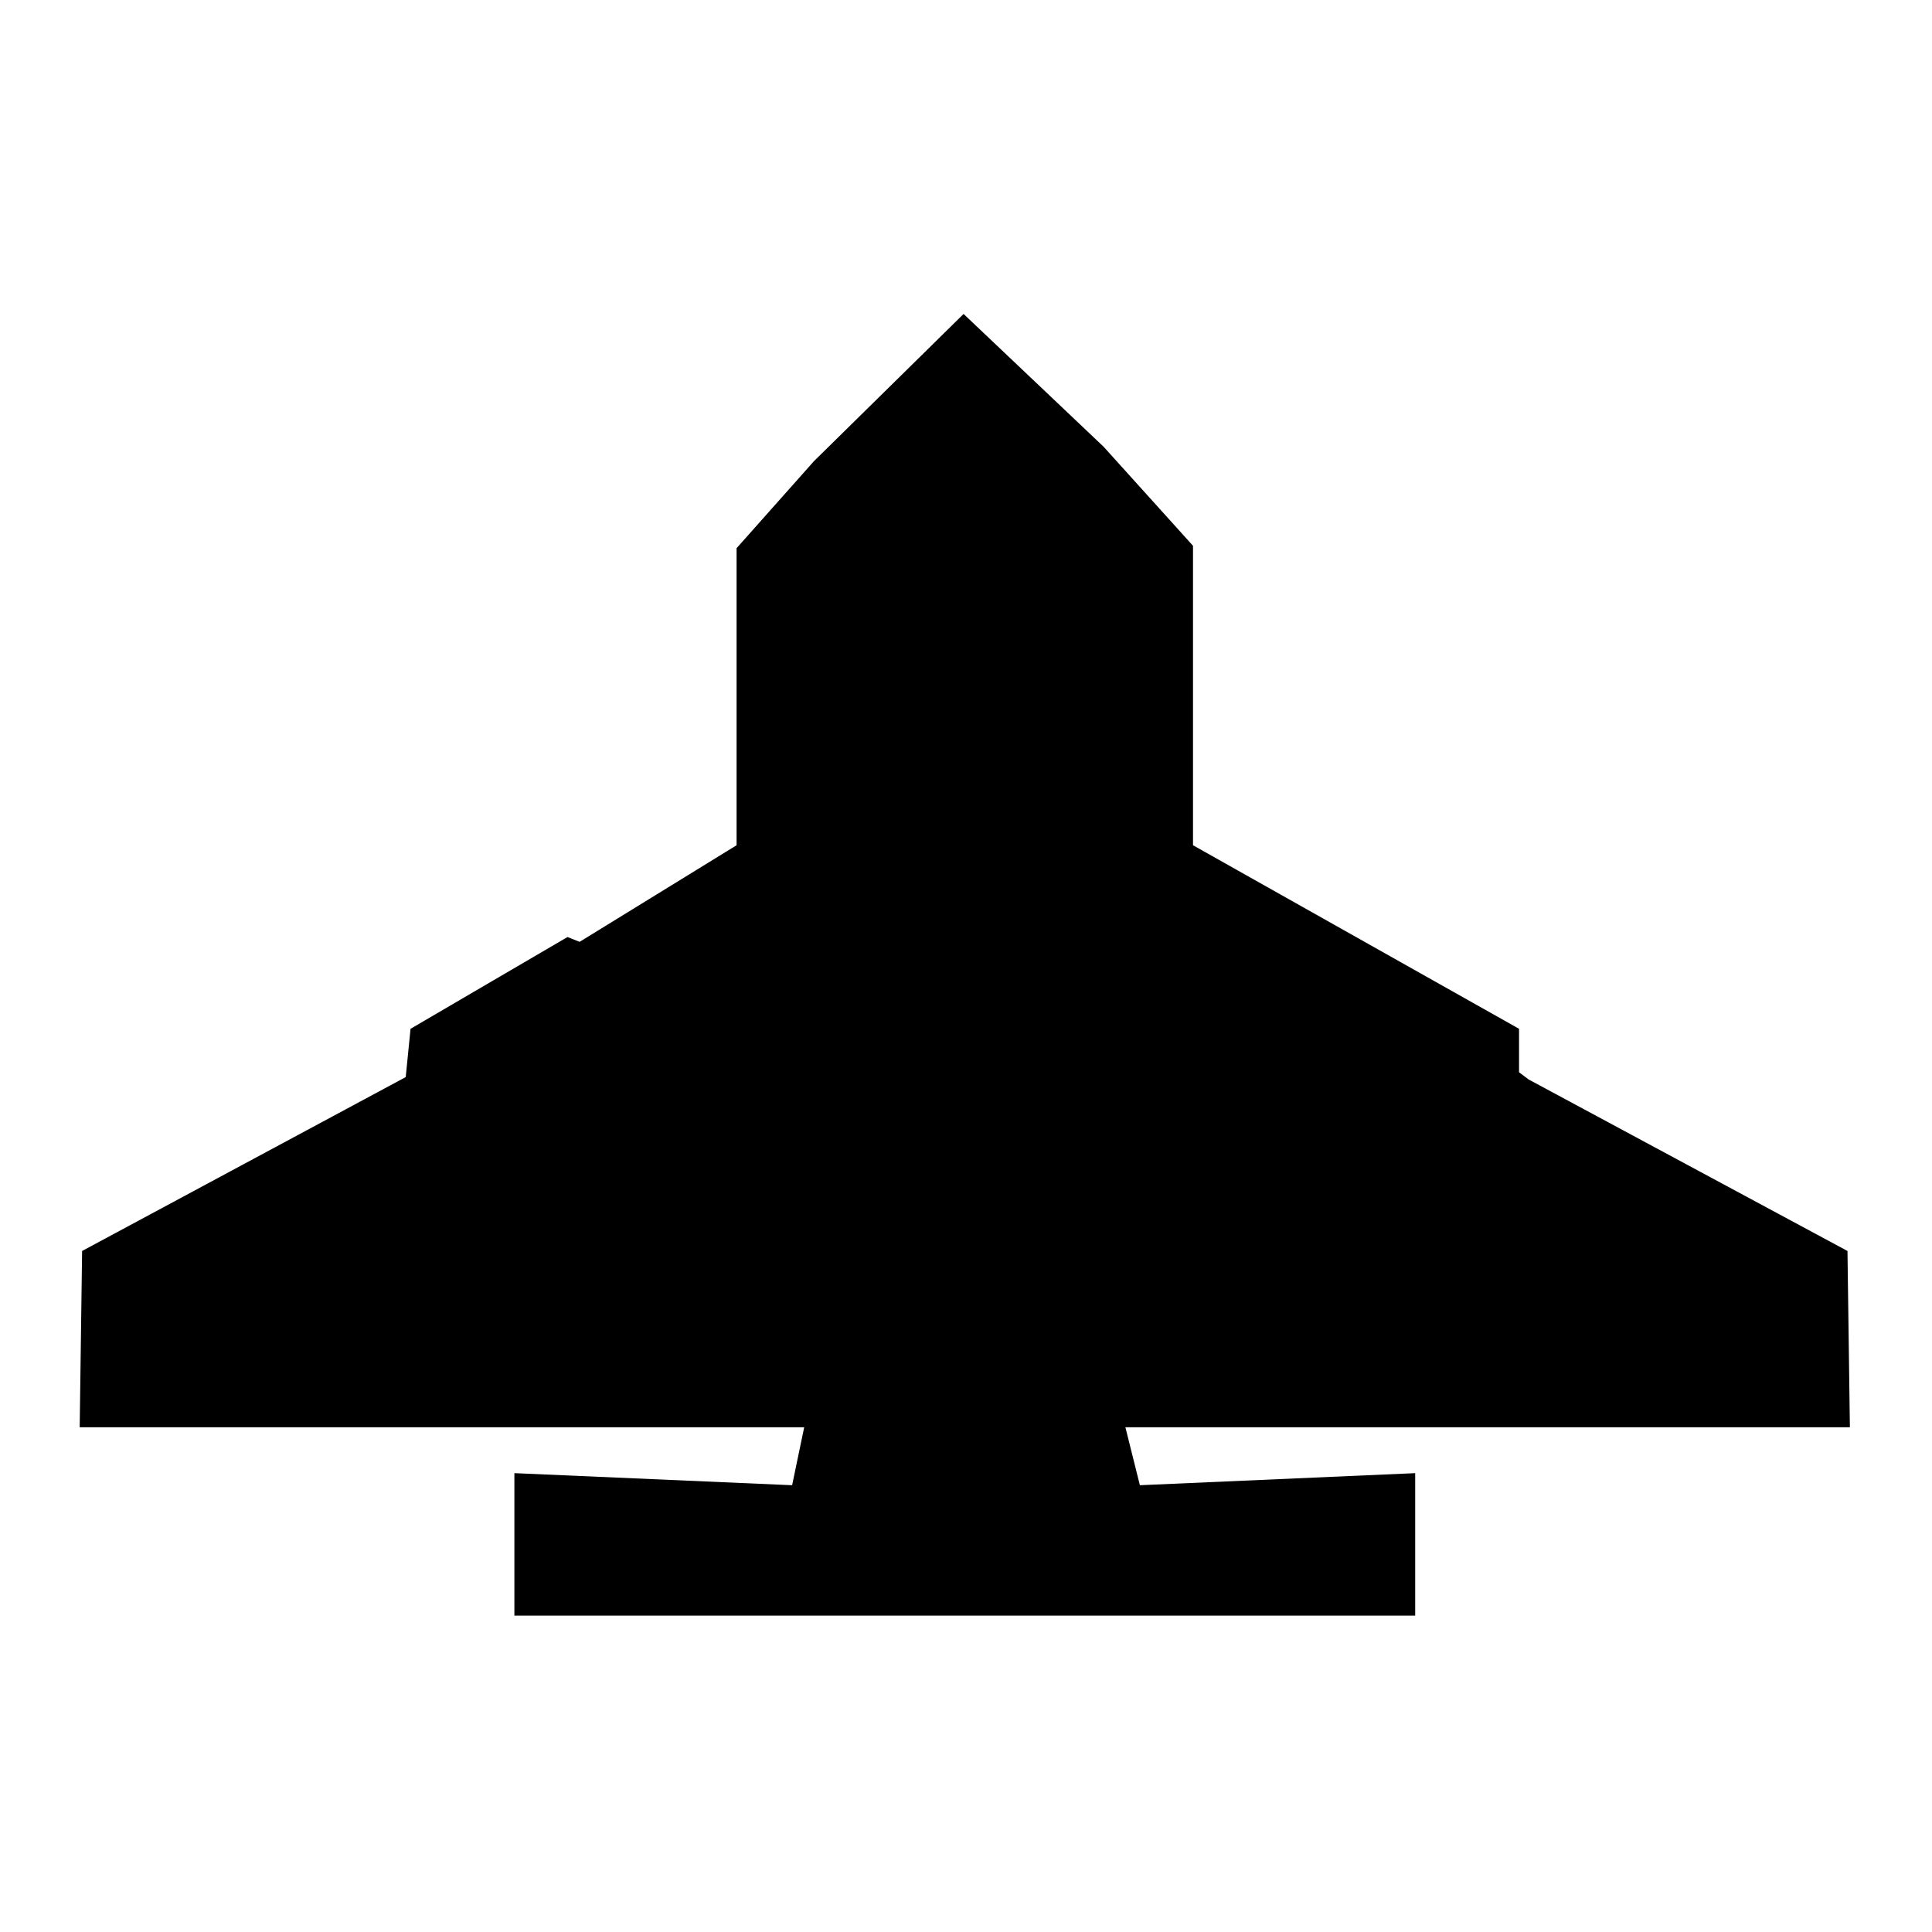
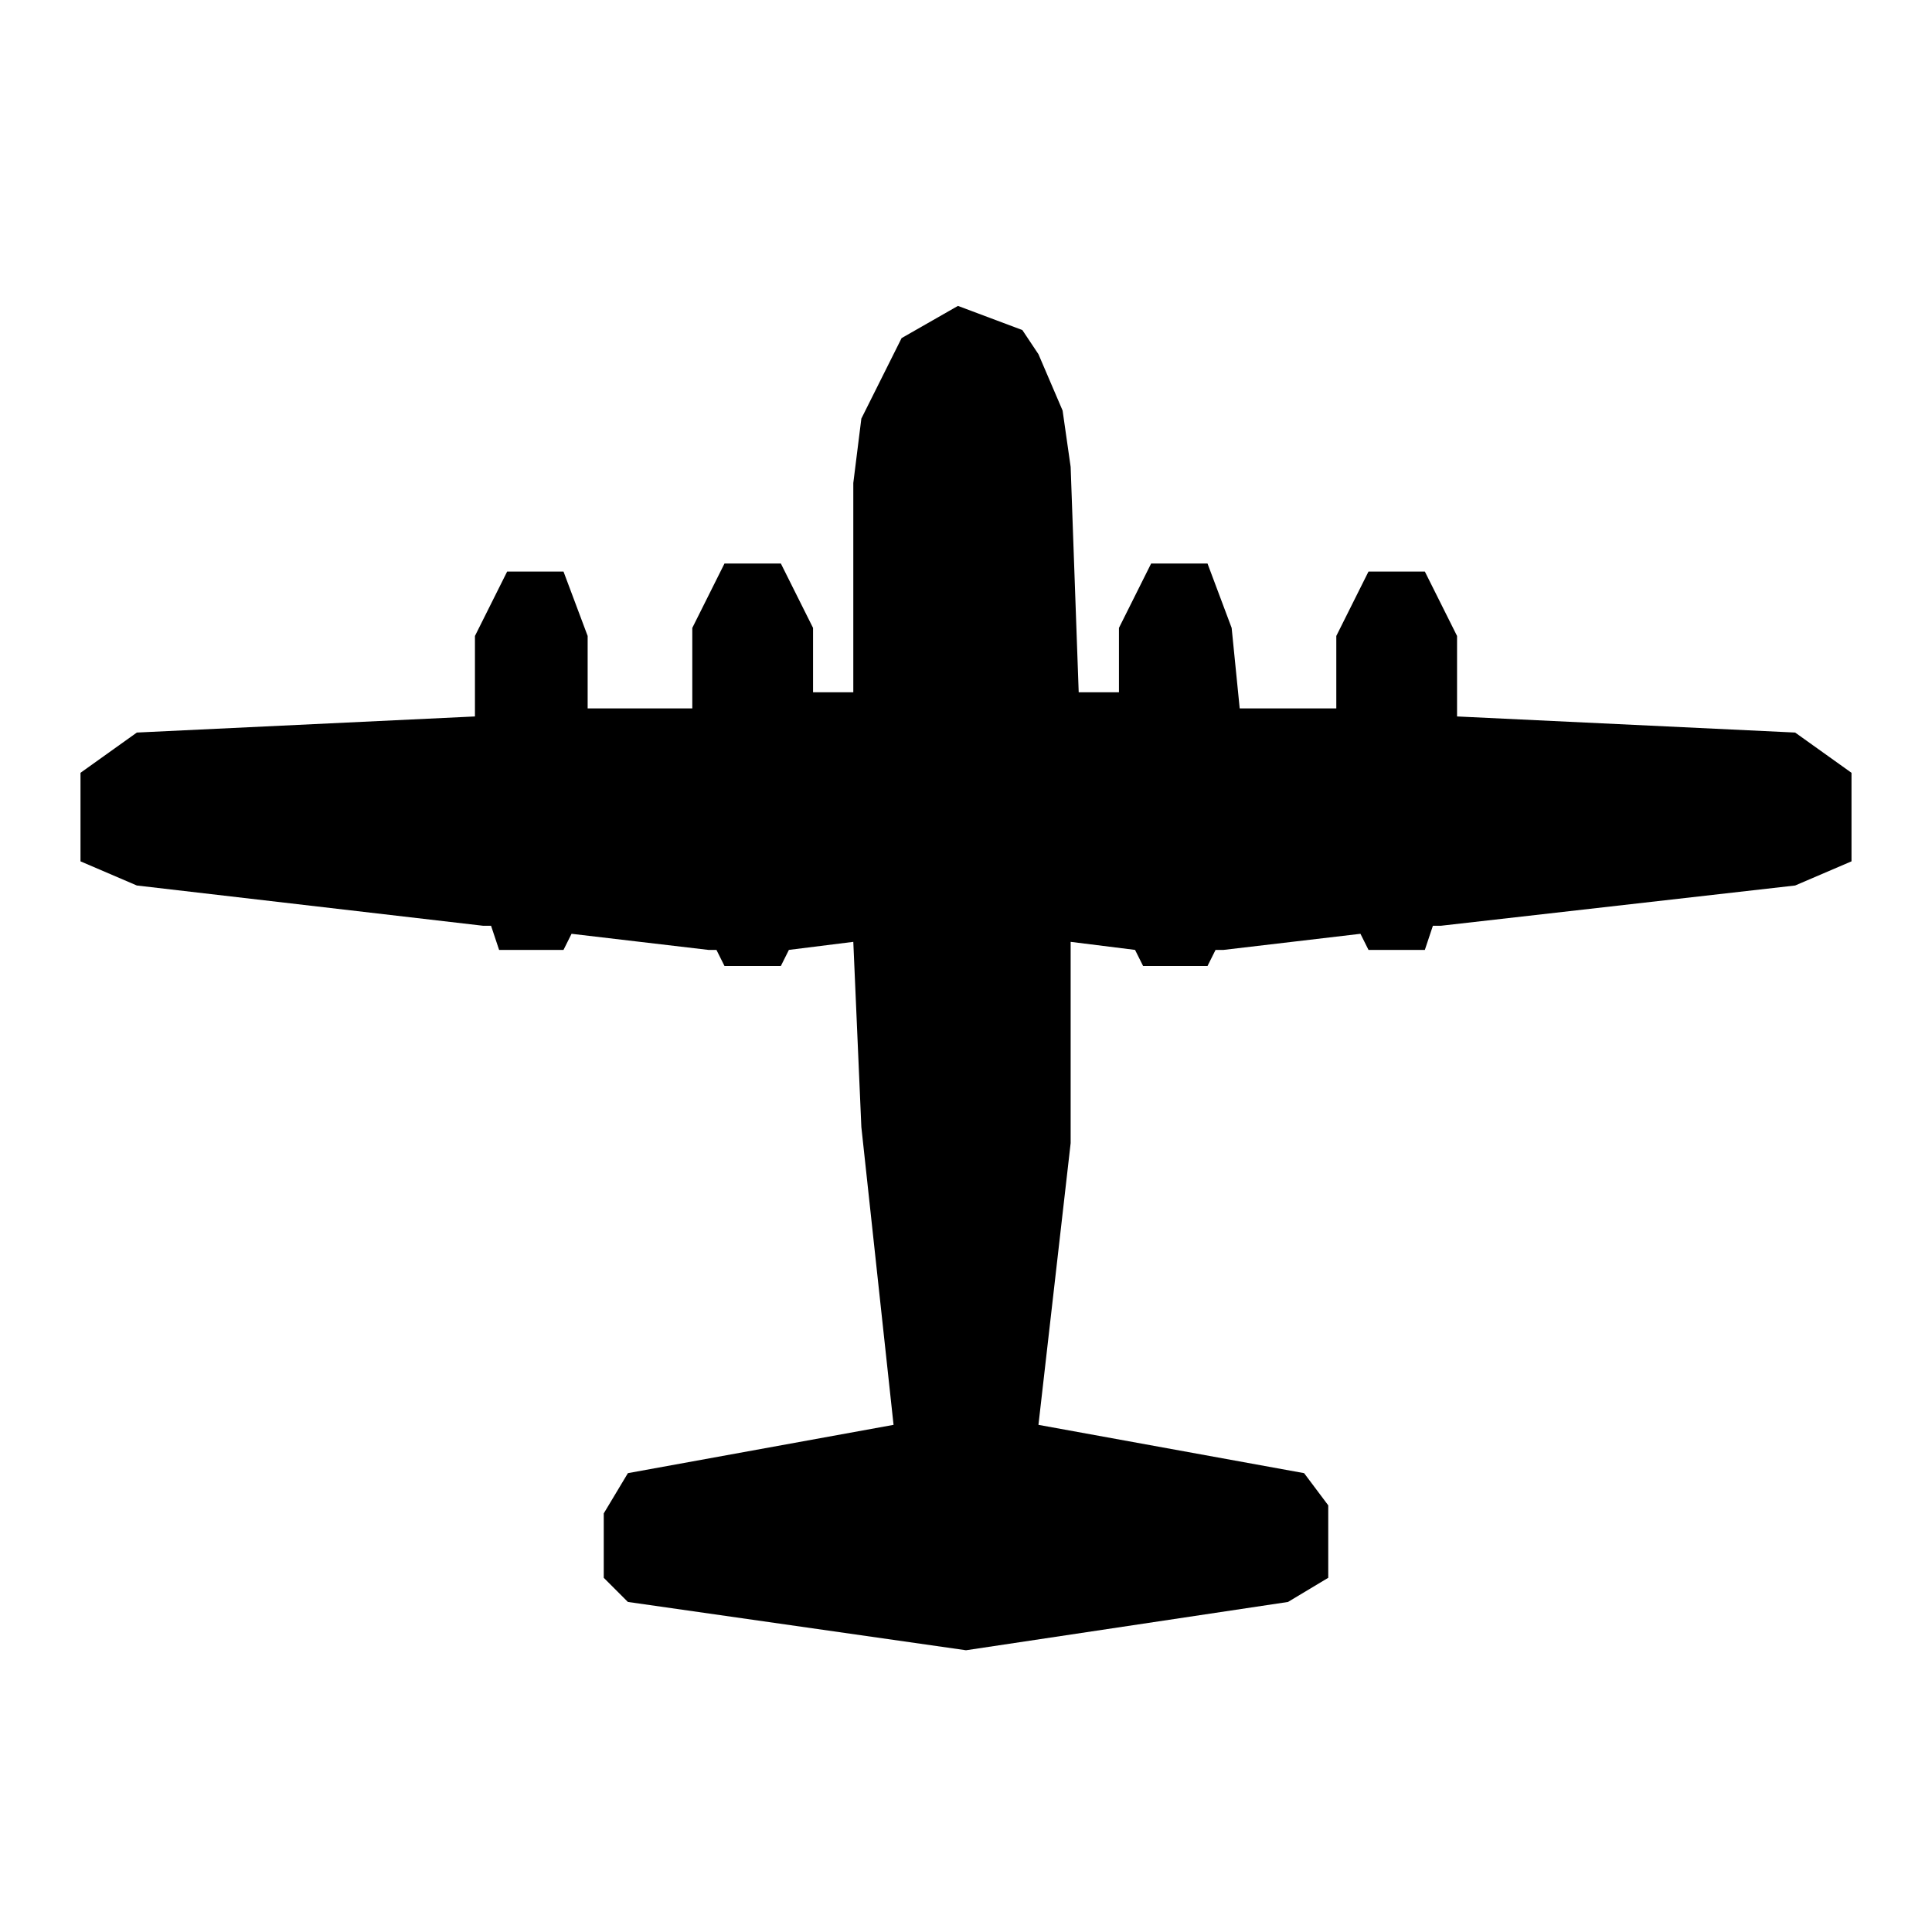
<svg xmlns="http://www.w3.org/2000/svg" viewBox="0 0 24 24">
-   <path d="M 11.97 3.90  L13.71 5.55  L14.82 6.78  L14.82 10.50  L18.87 12.78  L18.87 13.32  L18.99 13.41  L22.95 15.54  L22.98 17.73  L13.98 17.73  L14.16 18.45  L17.58 18.30  L17.58 20.07  L6.39 20.07  L6.39 18.30  L9.84 18.45  L9.99 17.73  L0.99 17.73  L1.02 15.54  L5.04 13.38  L5.10 12.78  L7.05 11.64  L7.20 11.70  L9.15 10.50  L9.15 6.81  L10.11 5.73 Z" />
+   <path d="M11.9 3.8 L12.7 4.1 L12.9 4.4 L13.2 5.1 L13.3 5.8 L13.4 8.6 L13.9 8.6 L13.9 7.8 L14.3 7 L15 7 L15.3 7.8 L15.4 8.8 L16.3 8.8 L16.6 8.8 L16.6 7.9 L17 7.1 L17.7 7.1 L18.1 7.9 L18.1 8.9 L22.3 9.1 L23 9.6 L23 10.7 L22.3 11 L17.9 11.5 L17.8 11.5 L17.7 11.8 L17 11.8 L16.9 11.6 L15.2 11.8 L15.1 11.8 L15 12 L14.2 12 L14.1 11.8 L13.3 11.7 L13.3 14.2 L12.9 17.7 L16.2 18.3 L16.5 18.7 L16.5 19.6 L16 19.9 L12 20.5 L7.8 19.9 L7.5 19.6 L7.5 18.8 L7.8 18.3 L11.1 17.7 L10.7 14 L10.6 11.7 L9.8 11.8 L9.7 12 L9 12 L8.9 11.8 L8.8 11.8 L7.1 11.6 L7 11.8 L6.2 11.8 L6.1 11.5 L6 11.5 L1.7 11 L1 10.7 L1 9.6 L1.7 9.1 L5.9 8.9 L5.9 7.9 L6.3 7.1 L7 7.1 L7.3 7.9 L7.3 8.8 L7.6 8.8 L8.6 8.8 L8.6 7.8 L9 7 L9.7 7 L10.1 7.8 L10.1 8.6 L10.6 8.6 L10.6 6 L10.7 5.2 L11.2 4.2 Z" />
</svg>
